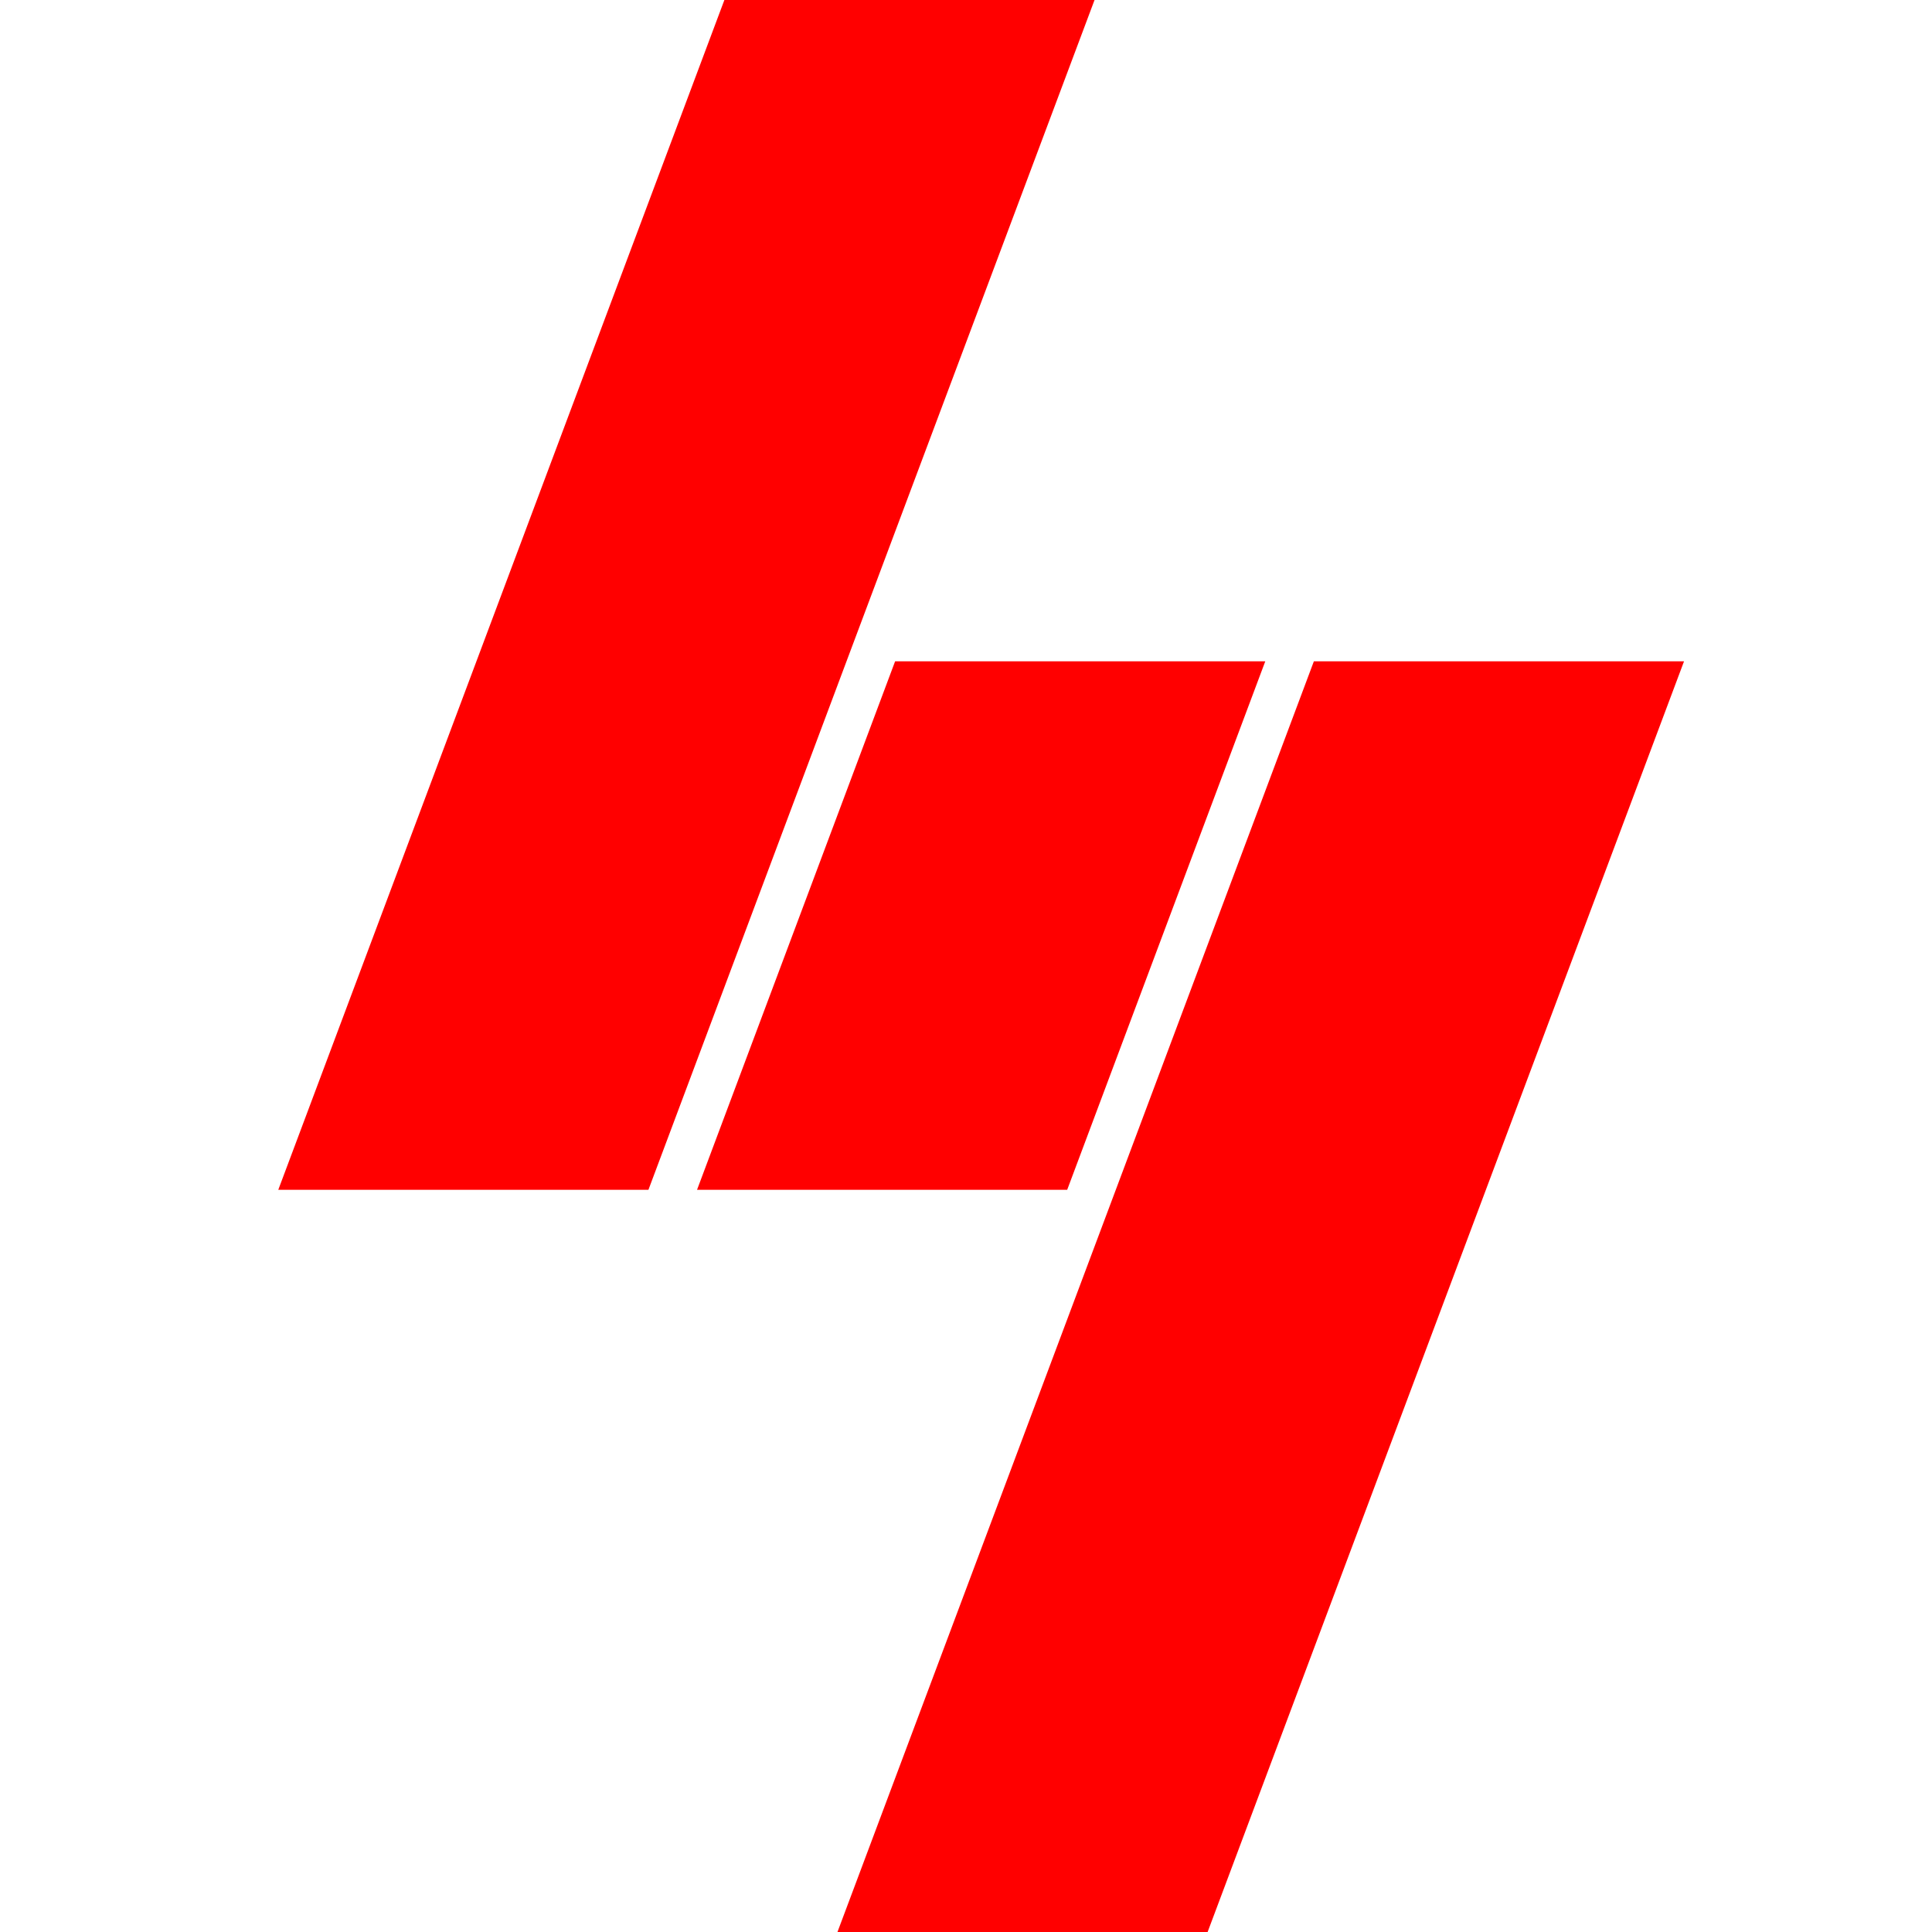
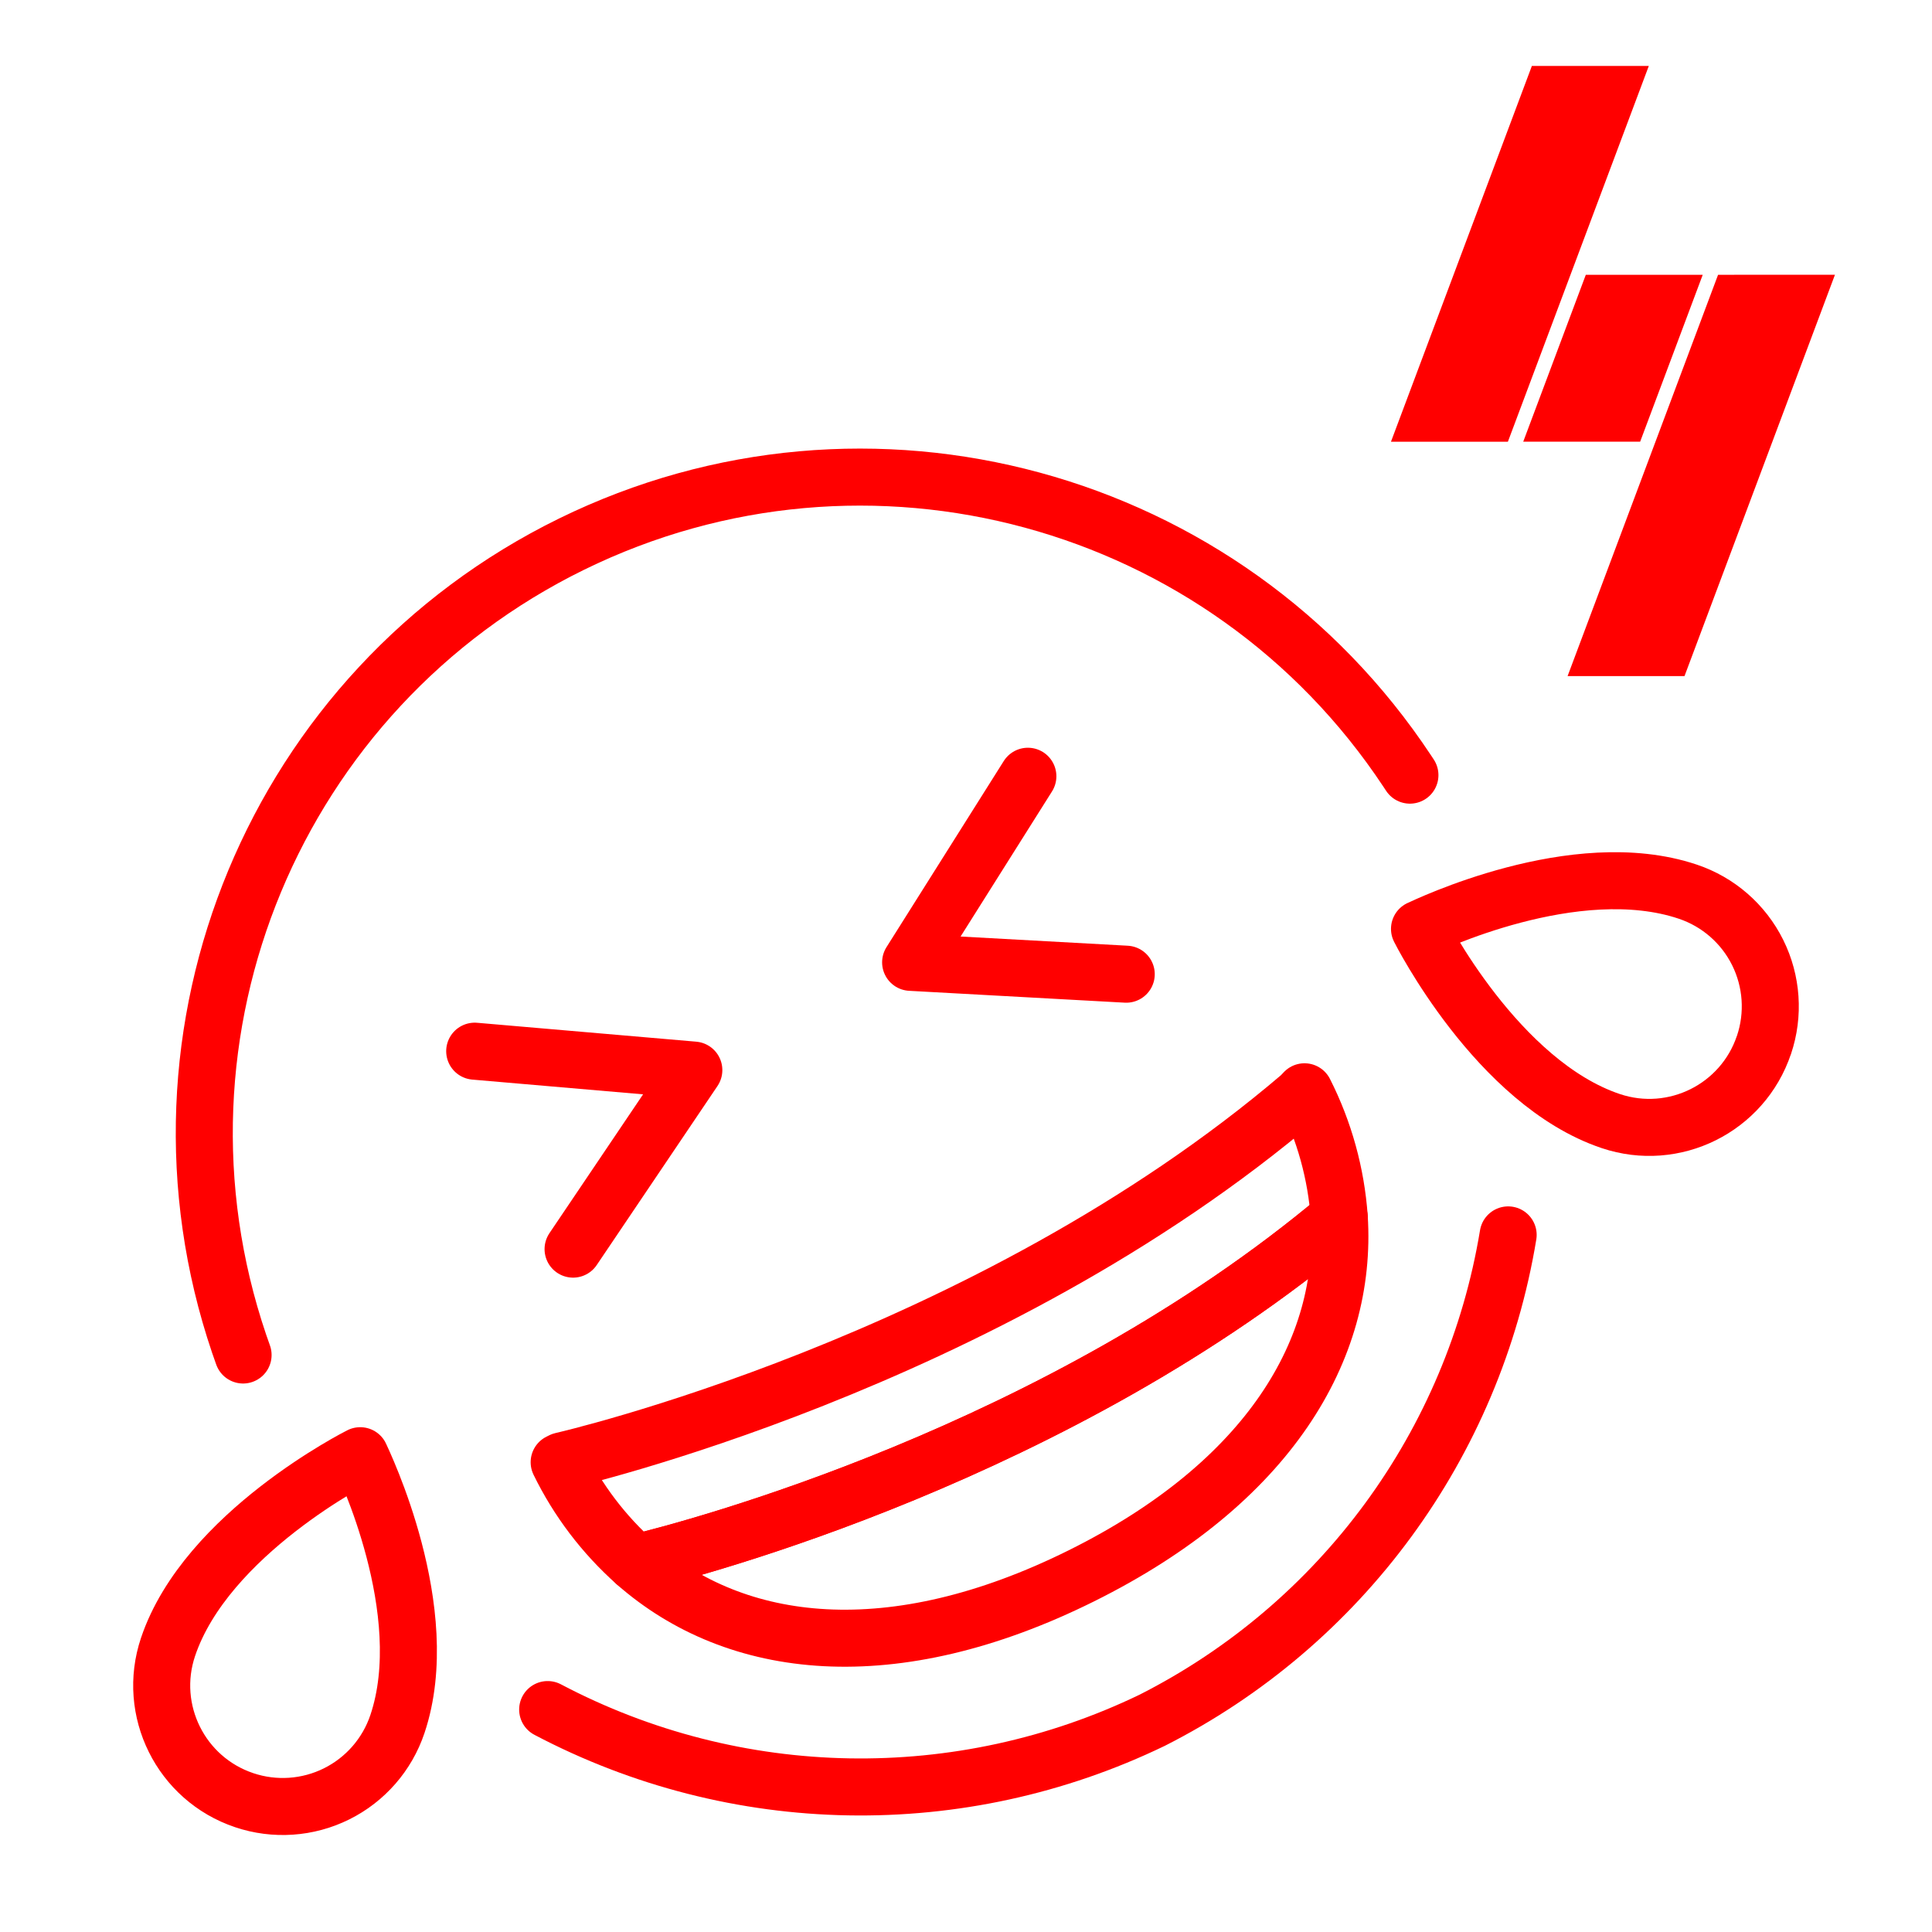
- <svg xmlns="http://www.w3.org/2000/svg" width="32" height="32" viewBox="0 0 32 32" version="1.1" id="svg1">
+ <svg xmlns="http://www.w3.org/2000/svg" width="48" height="48" viewBox="0 0 48 48" version="1.1" id="svg1" xml:space="preserve">
  <defs id="defs1" />
  <g id="layer1">
-     <path id="path11" style="fill:#ff0000;stroke-width:5.167" d="M 11.998,0 4.609,19.707 h 6.131 L 14.021,10.953 18.129,0 h -4.707 z m 2.828,10.953 -3.281,8.754 h 6.131 l 3.281,-8.754 z m 6.936,0 -3.281,8.754 L 13.871,32 h 4.707 1.424 l 7.891,-21.047 z" />
+     <path id="path11" style="fill:#ff0000;stroke-width:2.448" d="m 38.059,1.638 -3.501,9.337 h 2.905 l 1.555,-4.147 1.946,-5.189 H 38.733 Z m 1.34,5.189 -1.555,4.147 h 2.905 l 1.555,-4.147 z m 3.286,0 -1.555,4.147 -2.184,5.824 h 2.23 0.675 l 3.738,-9.972 z" />
+     <g id="line" transform="matrix(0.7084162,0,0,0.7084162,-4.129944,2.646544)" style="stroke:#ff0000;stroke-opacity:1">
+       <path fill="none" stroke="#000000" stroke-linecap="round" stroke-linejoin="round" stroke-width="2" d="M 55.277,23.449 Q 55.231,23.378 55.184,23.308 A 23.003,23.003 0 0 0 14.215,43.386 c 0.034,0.102 0.105,0.297 0.14,0.399" id="path1" style="stroke:#ff0000;stroke-opacity:1" />
+       <path fill="none" stroke="#000000" stroke-linecap="round" stroke-linejoin="round" stroke-width="2" d="M 25.037,56.22 A 23.531,23.531 0 0 0 46.236,56.596 23.343,23.343 0 0 0 58.722,39.573" id="path2" style="stroke:#ff0000;stroke-opacity:1" />
+       <path fill="none" stroke="#000000" stroke-linecap="round" stroke-linejoin="round" stroke-width="2" d="m 51.58,34.554 a 11.555,11.555 0 0 1 1.219,4.408 C 42.962,47.234 30.177,50.584 28.124,51.08 a 11.434,11.434 0 0 1 -2.684,-3.535 l 0.099,-0.049 c 0,0 14.852,-3.372 25.902,-12.795 z" id="path3" style="stroke:#ff0000;stroke-opacity:1" />
+       <path fill="none" stroke="#000000" stroke-linecap="round" stroke-linejoin="round" stroke-width="2" d="m 52.799,38.962 c 0.297,4.62 -2.469,9.301 -9.042,12.567 C 37.121,54.827 31.636,54.17 28.124,51.08 30.177,50.584 42.962,47.234 52.799,38.962 Z" id="path4" style="stroke:#ff0000;stroke-opacity:1" />
+       <path fill="none" stroke="#000000" stroke-linejoin="round" stroke-width="2" d="m 67.693,32.909 a 4.242,4.242 0 0 1 -5.373,2.672 c -3.984,-1.339 -6.68,-6.687 -6.707,-6.74 0.213,-0.091 5.446,-2.637 9.41,-1.305 a 4.241,4.241 0 0 1 2.671,5.374 z" id="path5" style="stroke:#ff0000;stroke-opacity:1" />
+       <path fill="none" stroke="#000000" stroke-linejoin="round" stroke-width="2" d="m 14.395,59.398 a 4.242,4.242 0 0 1 -2.672,-5.374 c 1.339,-3.984 6.687,-6.68 6.74,-6.707 0.091,0.213 2.637,5.446 1.305,9.41 a 4.241,4.241 0 0 1 -5.374,2.671 z" id="path6" style="stroke:#ff0000;stroke-opacity:1" />
+       <polyline fill="none" stroke="#000000" stroke-linecap="round" stroke-linejoin="round" stroke-width="2" points="22.478 33.13 30.163 33.793 25.928 40.072" id="polyline6" style="stroke:#ff0000;stroke-opacity:1" />
+       <polyline fill="none" stroke="#000000" stroke-linecap="round" stroke-linejoin="round" stroke-width="2" points="41.878 23.488 37.766 30.014 45.328 30.43" id="polyline7" style="stroke:#ff0000;stroke-opacity:1" />
+     </g>
  </g>
</svg>
